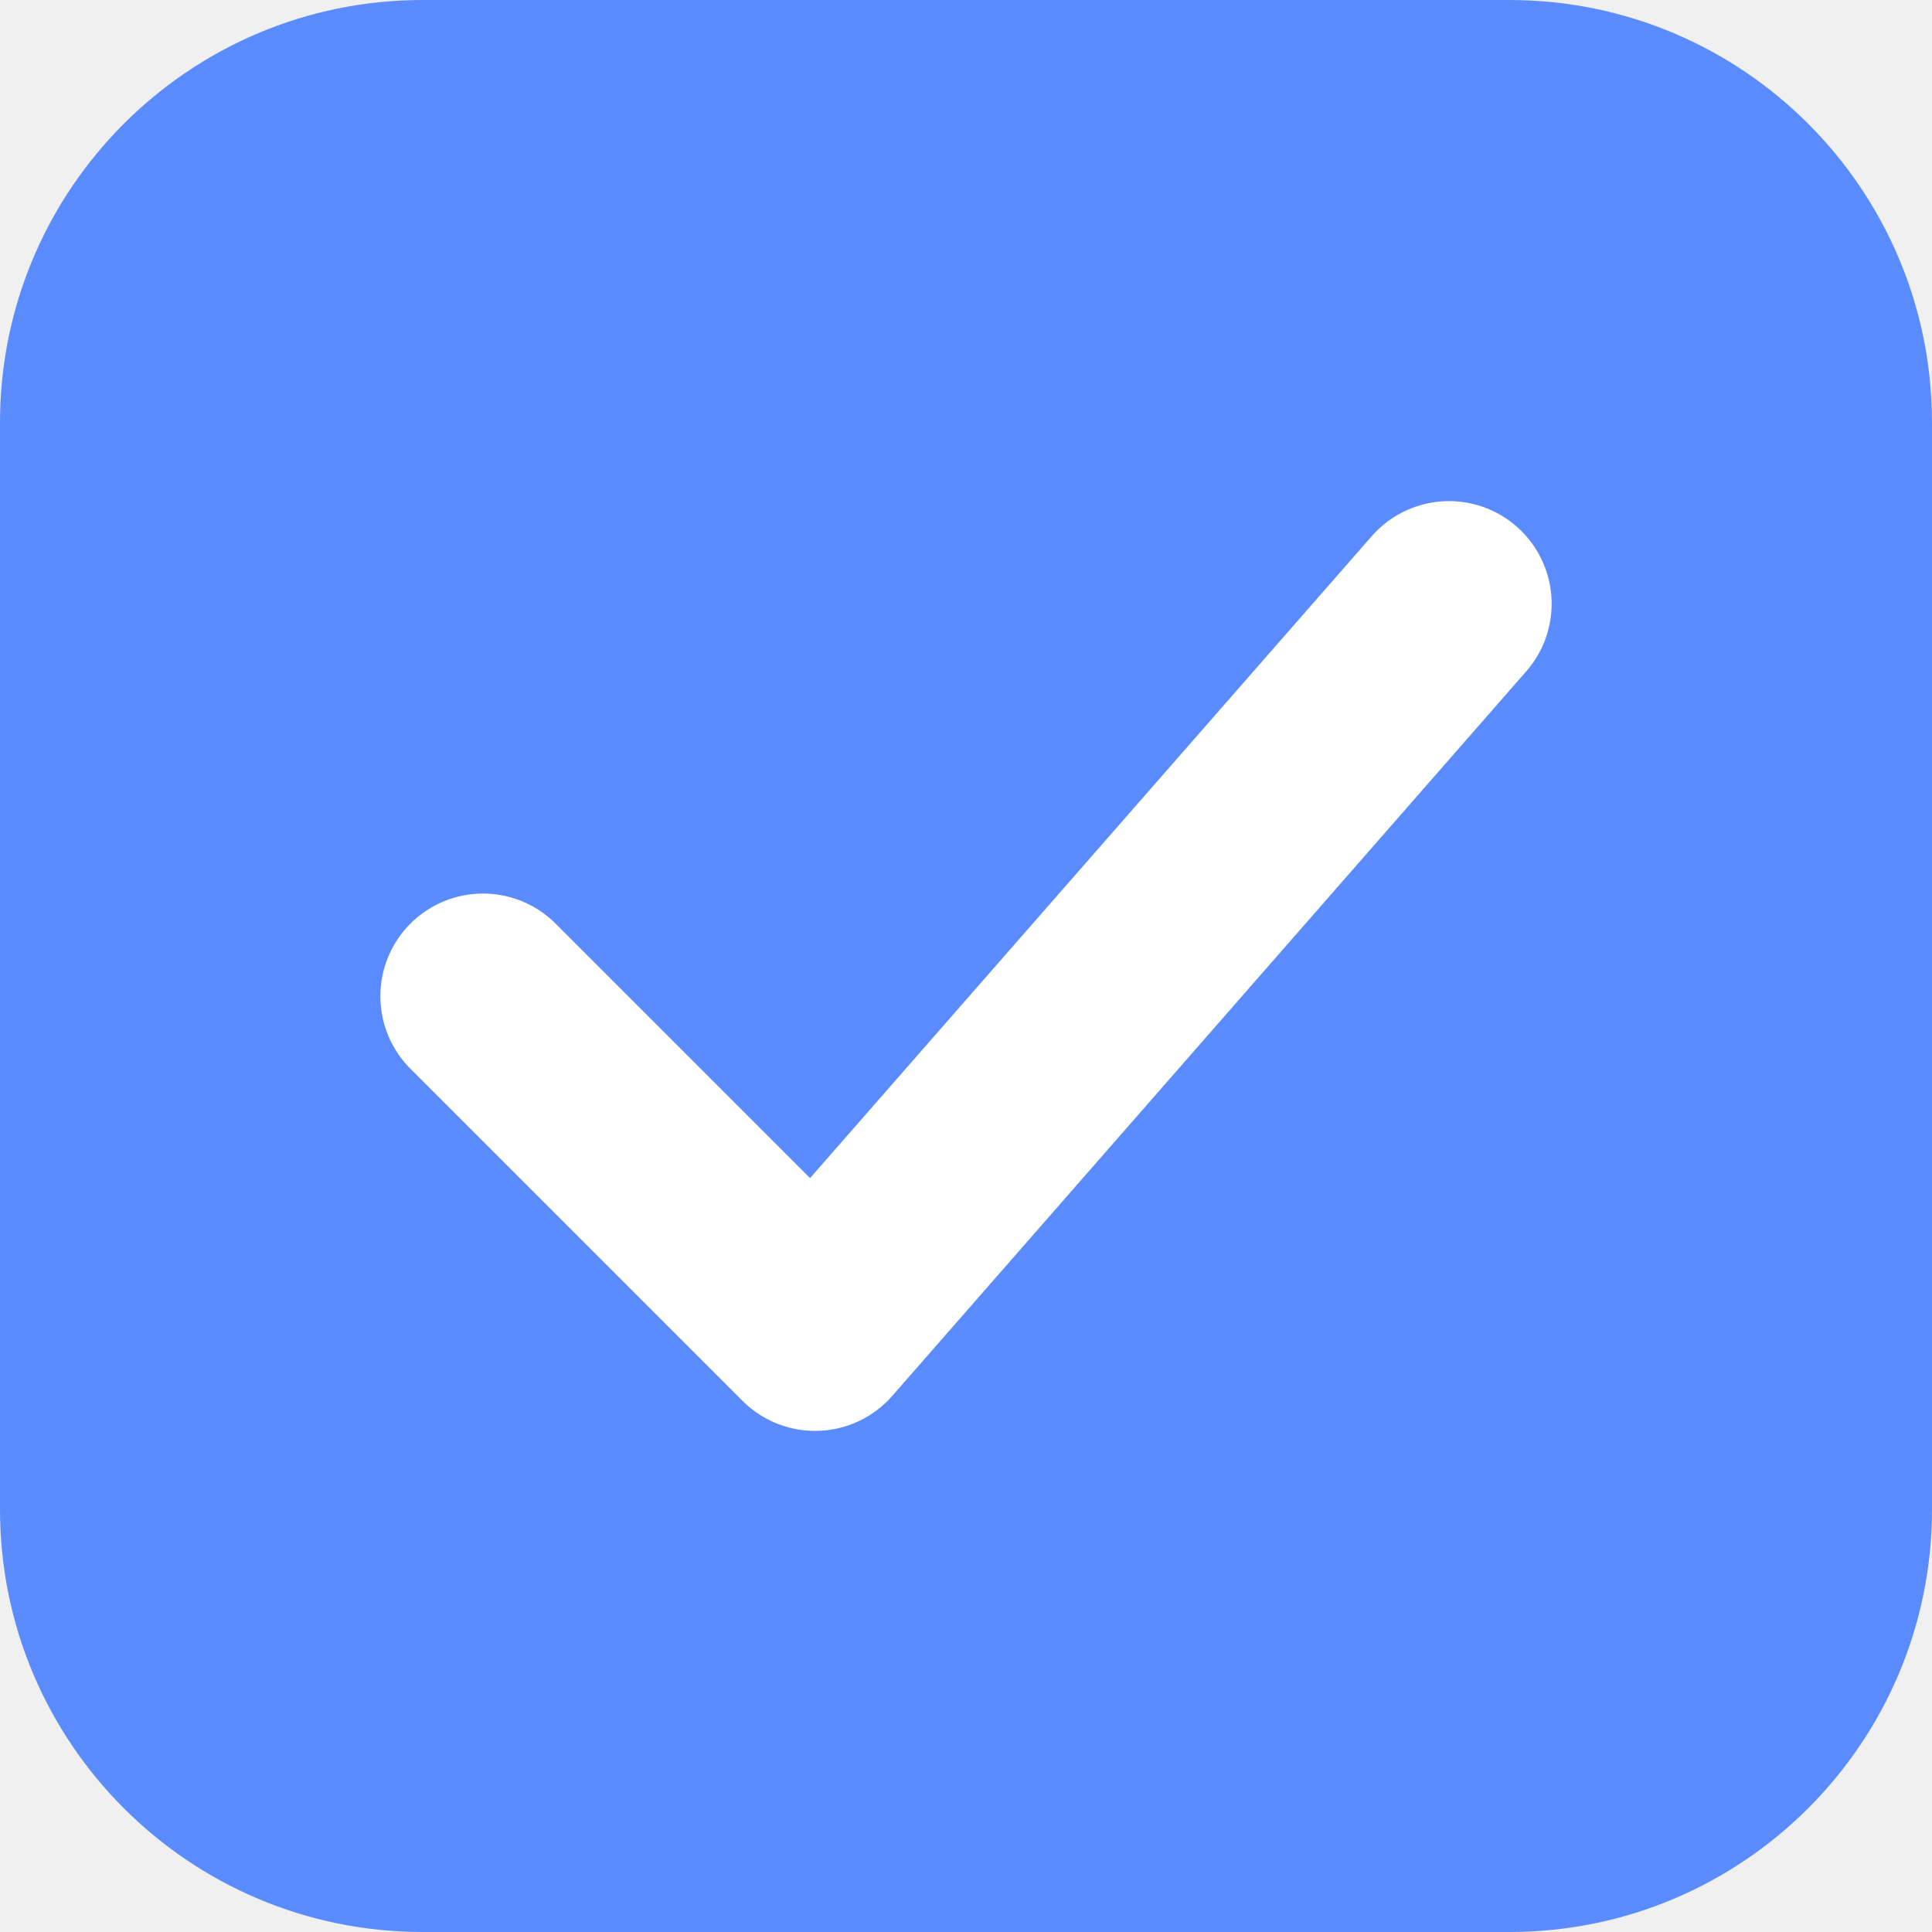
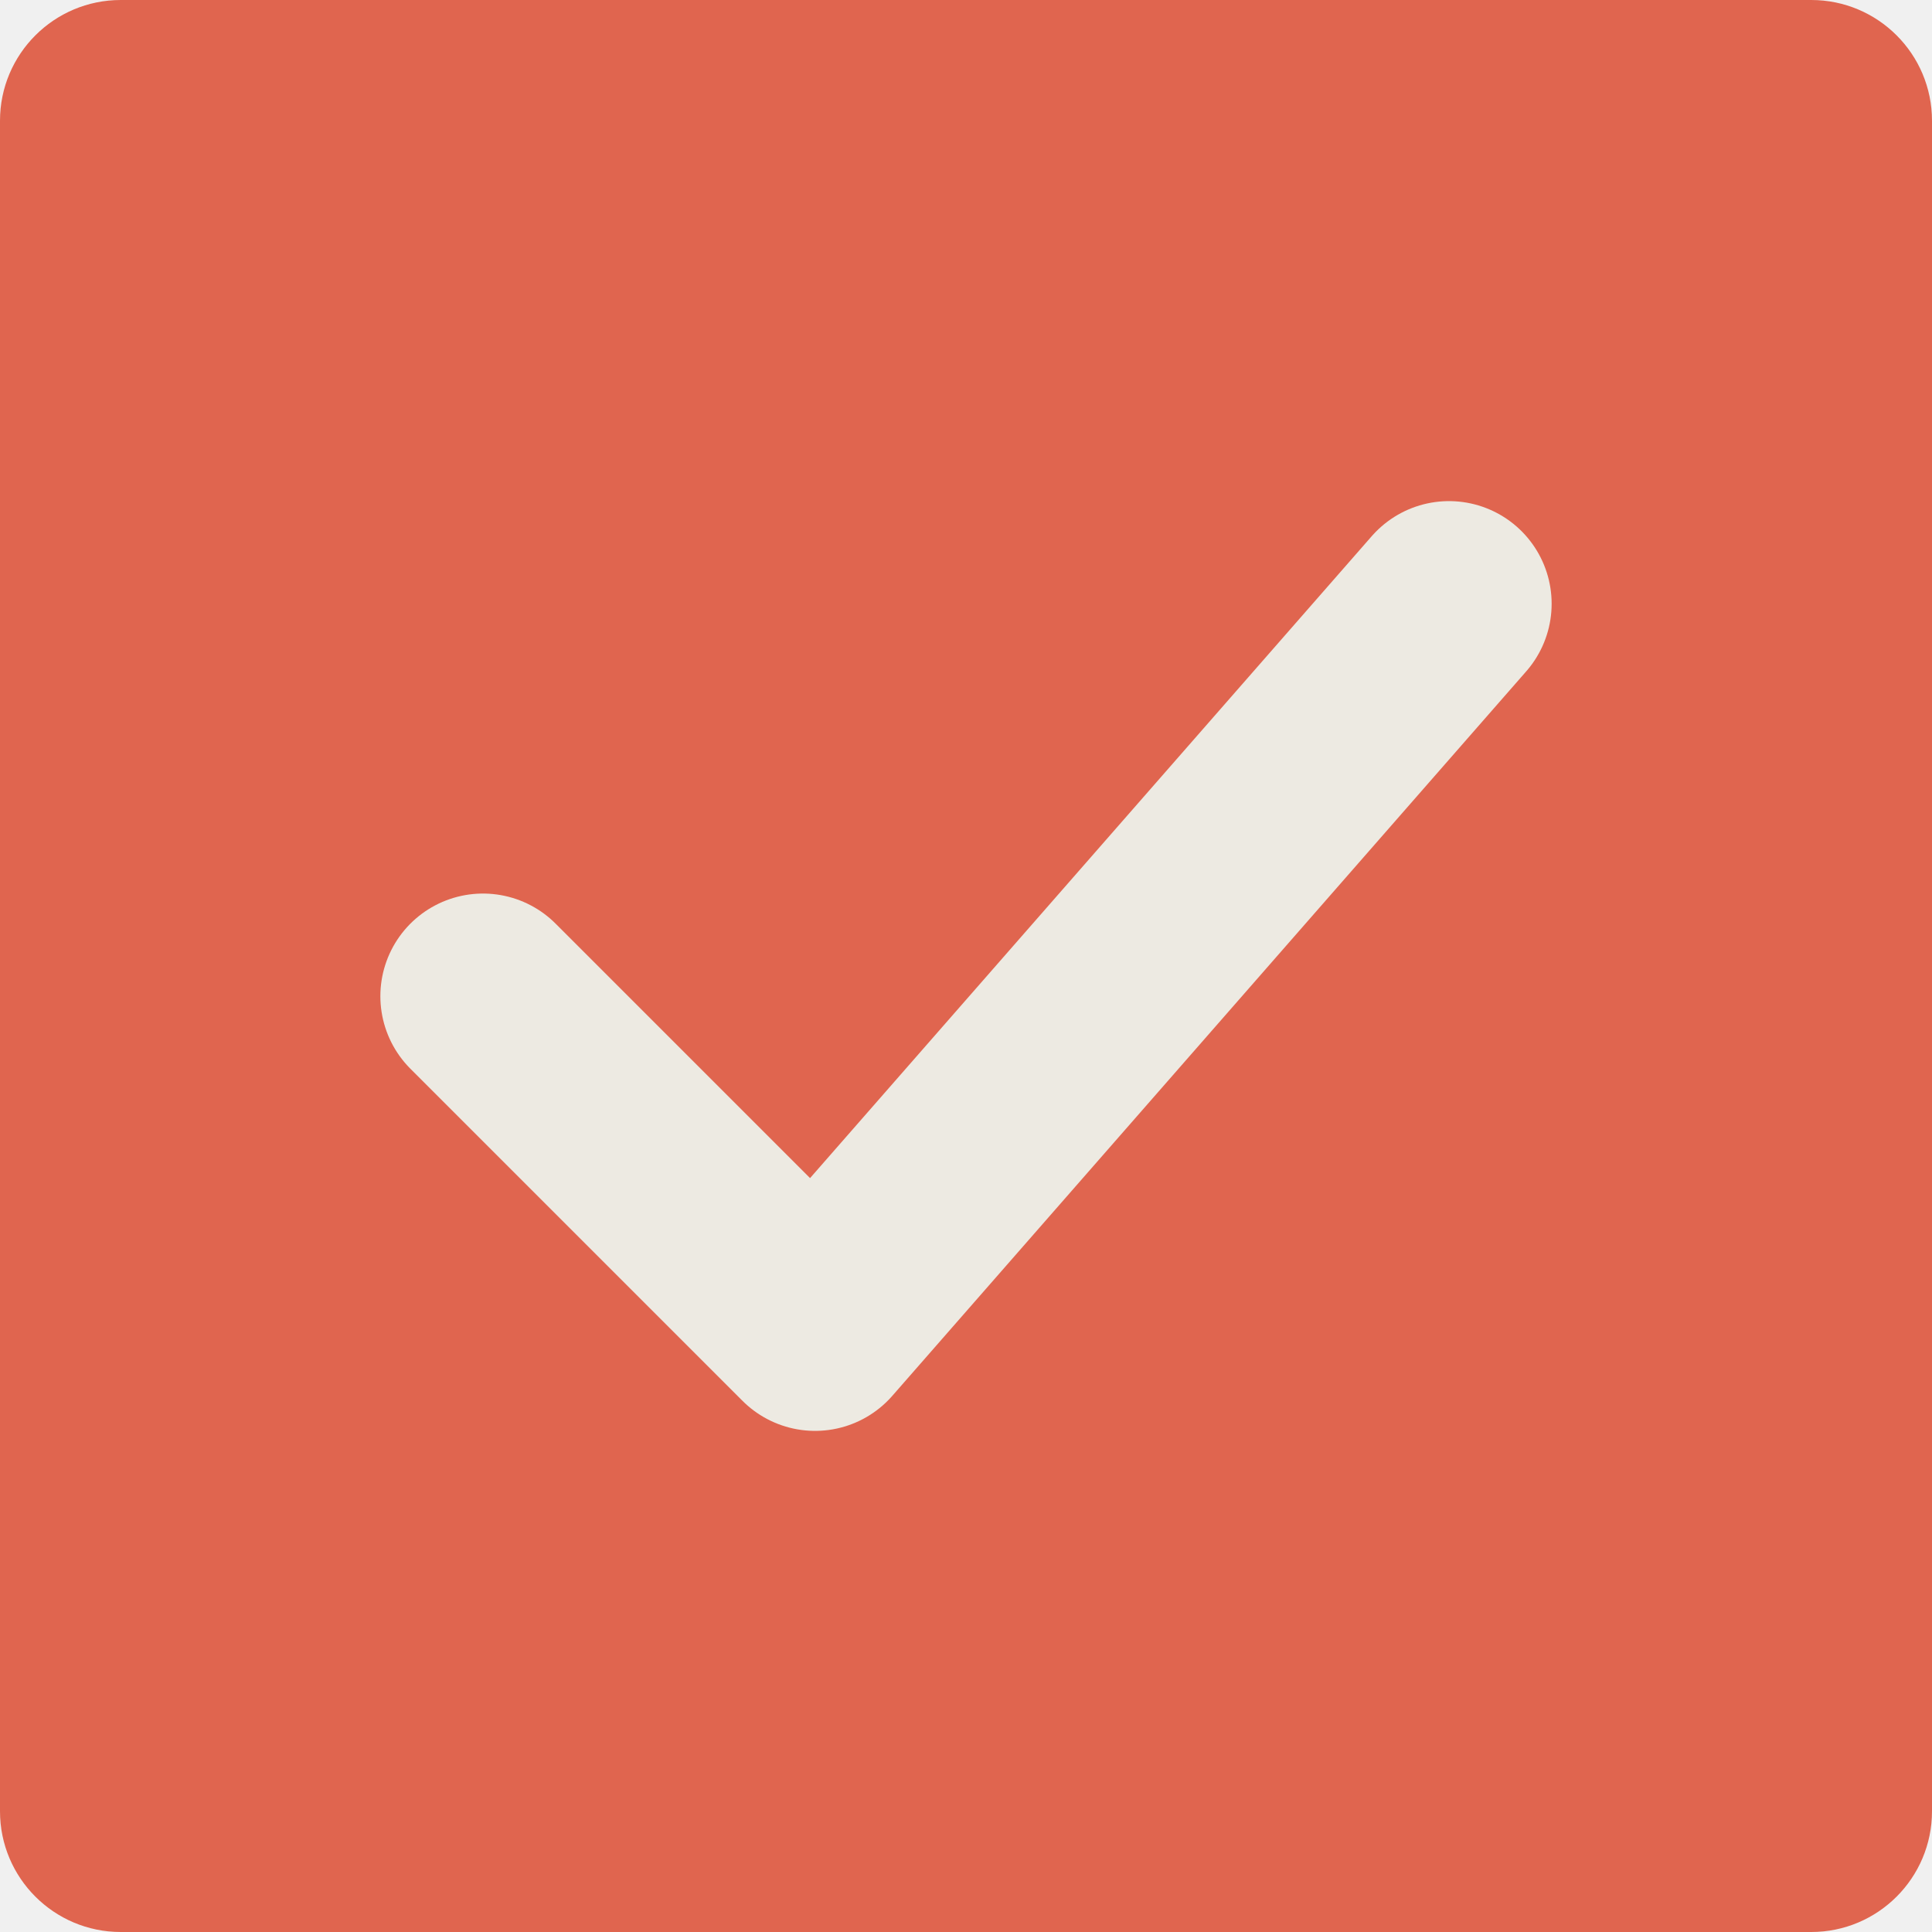
<svg xmlns="http://www.w3.org/2000/svg" viewBox="0 0 32 32">
-   <rect width="32" height="32" rx="7" fill="#5b8cff" />
-   <path d="M8 16.5 L13.5 22 L24 10" fill="none" stroke="#fff" stroke-width="3.4" stroke-linecap="round" stroke-linejoin="round" />
+   <rect width="32" height="32" rx="2" fill="#E0654F" />
+   <path d="M8 16.5 L13.5 22 L24 10" fill="none" stroke="#EDEAE2" stroke-width="3.4" stroke-linecap="round" stroke-linejoin="round" />
</svg>
